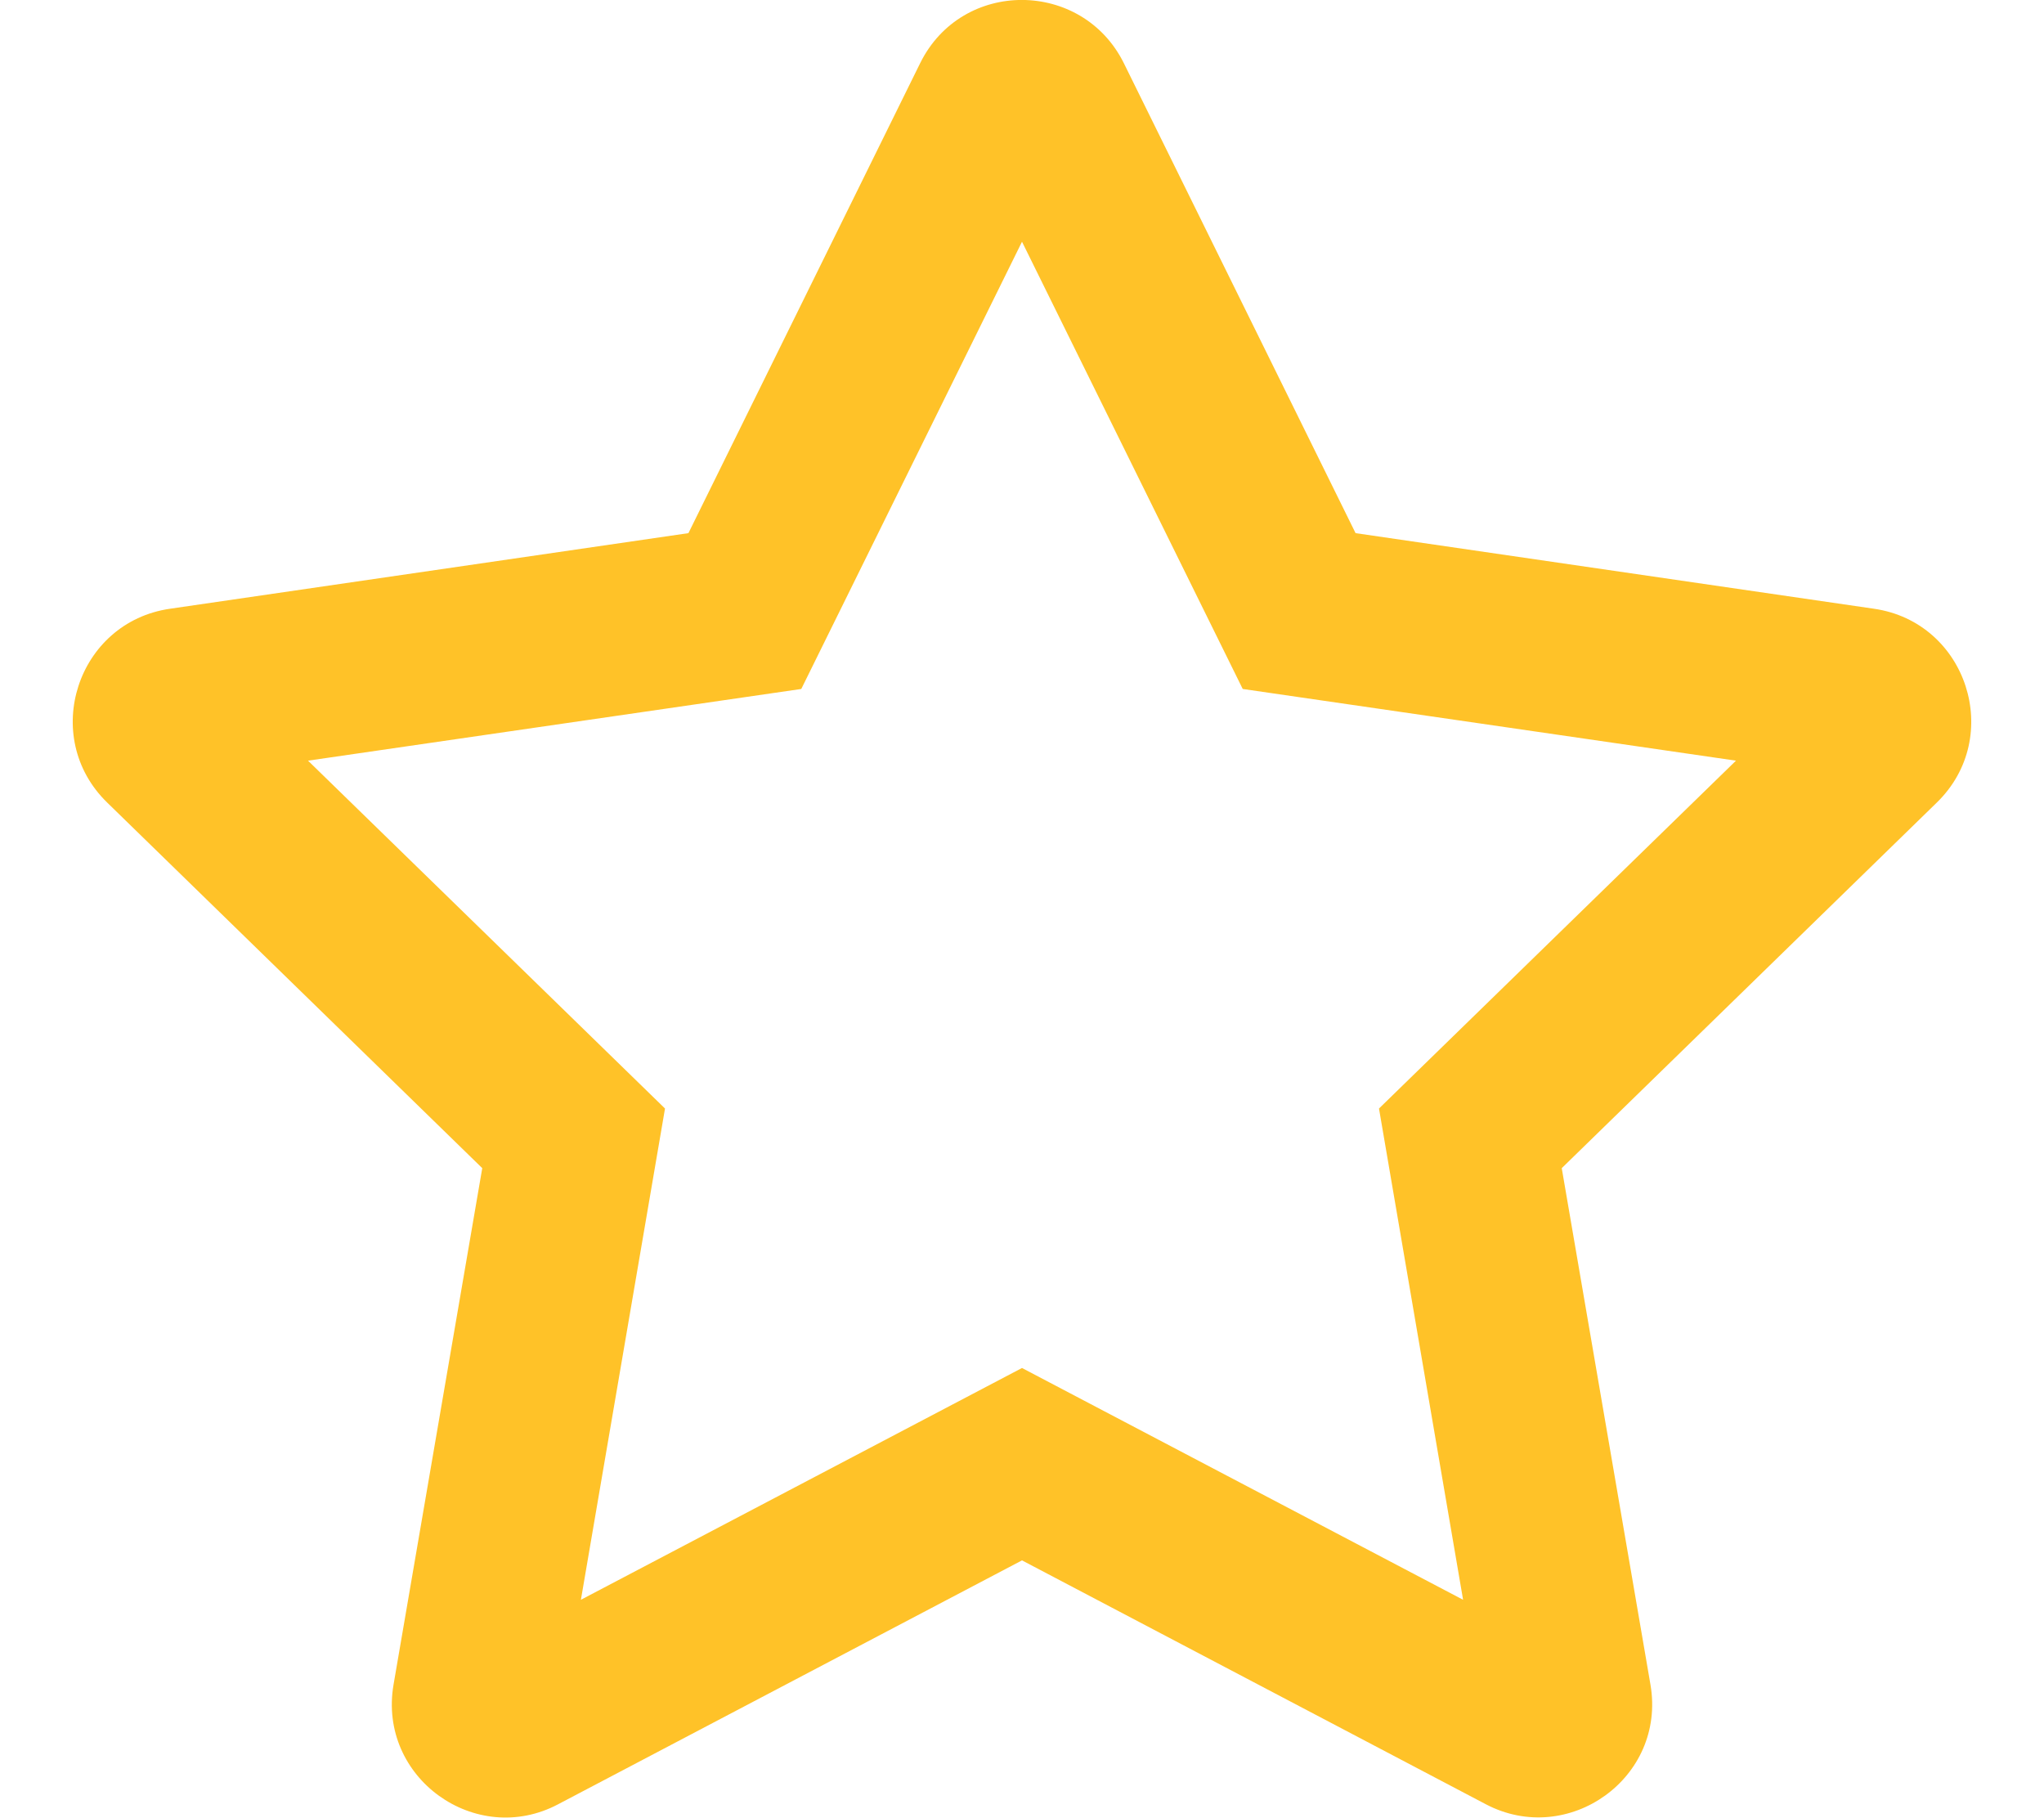
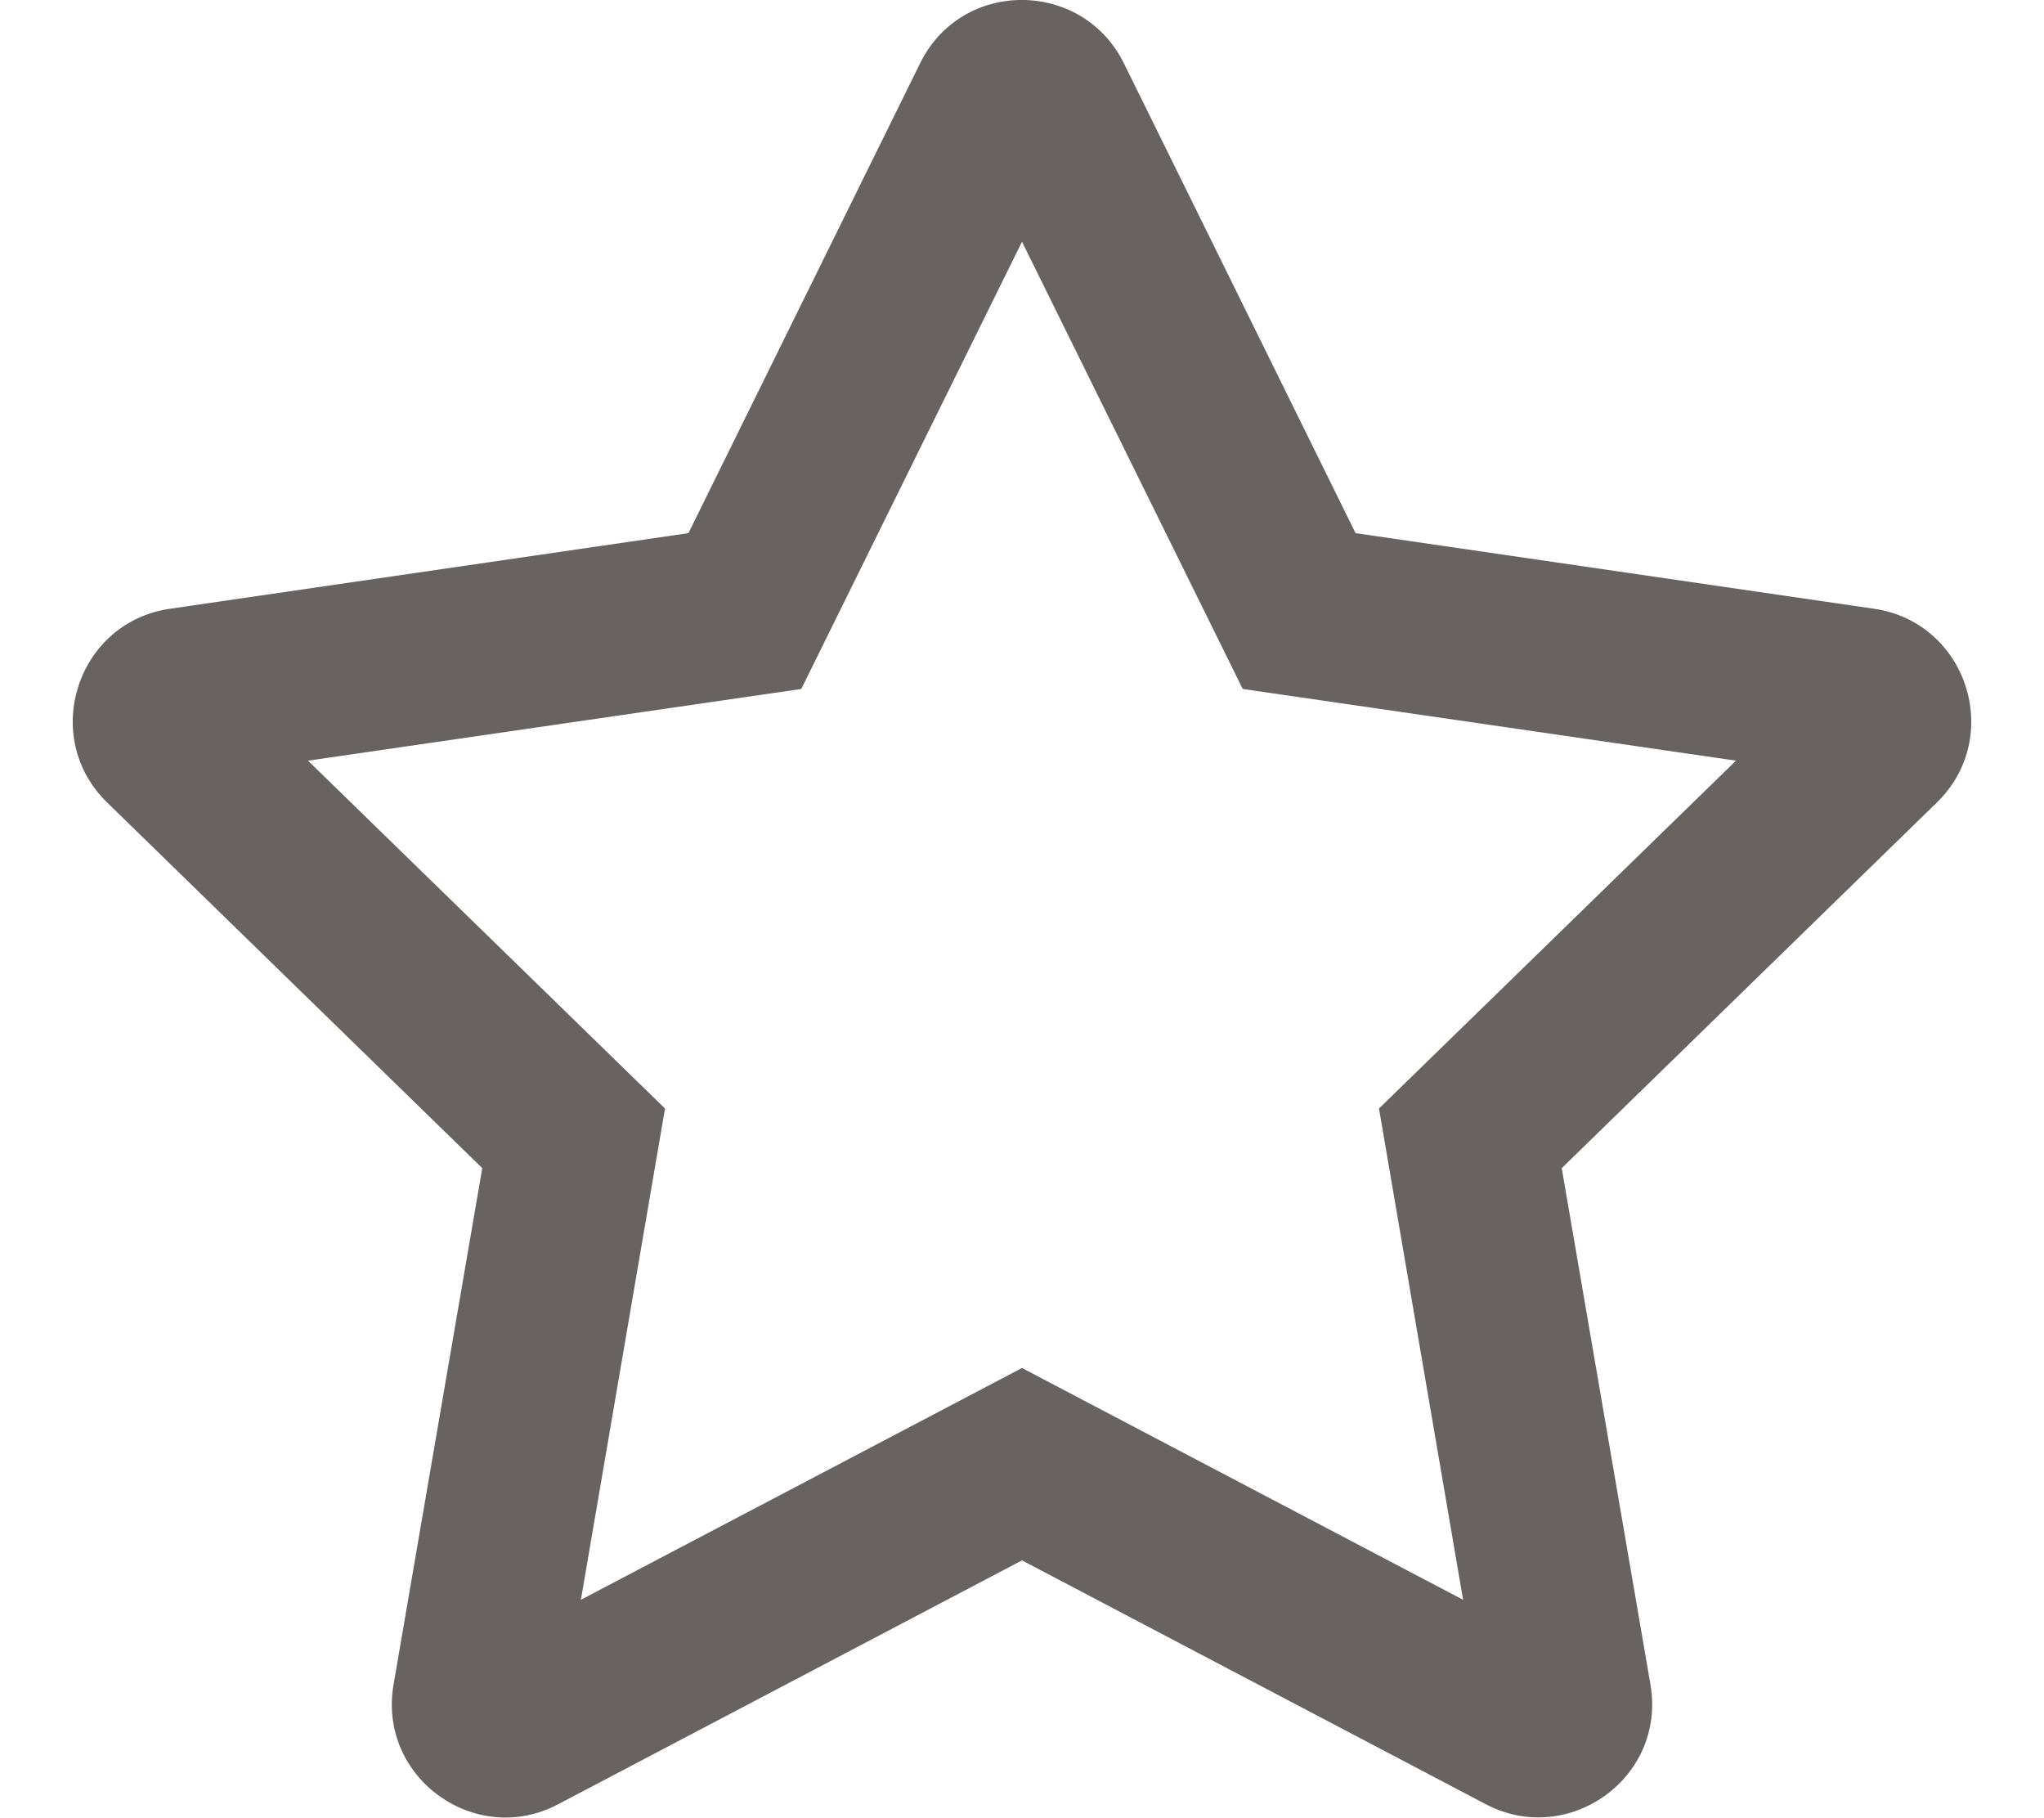
- <svg xmlns="http://www.w3.org/2000/svg" color="#ffc228" aria-hidden="true" focusable="false" data-prefix="far" data-icon="star" class="svg-inline--fa fa-star fa-w-18" role="img" viewBox="0 0 576 512">
+ <svg xmlns="http://www.w3.org/2000/svg" color="rgb(104,98,97)" aria-hidden="true" focusable="false" data-prefix="far" data-icon="star" class="svg-inline--fa fa-star fa-w-18" role="img" viewBox="0 0 576 512">
  <path fill="currentColor" d="M528.1 171.5L382 150.2 316.7 17.8c-11.7-23.6-45.6-23.9-57.4 0L194 150.2 47.9 171.5c-26.2 3.8-36.7 36.1-17.7 54.6l105.7 103-25 145.5c-4.5 26.3 23.2 46 46.4 33.7L288 439.6l130.7 68.7c23.2 12.2 50.9-7.4 46.4-33.7l-25-145.5 105.7-103c19-18.5 8.5-50.8-17.7-54.6zM388.6 312.3l23.7 138.4L288 385.4l-124.3 65.3 23.7-138.4-100.6-98 139-20.2 62.2-126 62.2 126 139 20.2-100.6 98z" />
</svg>
